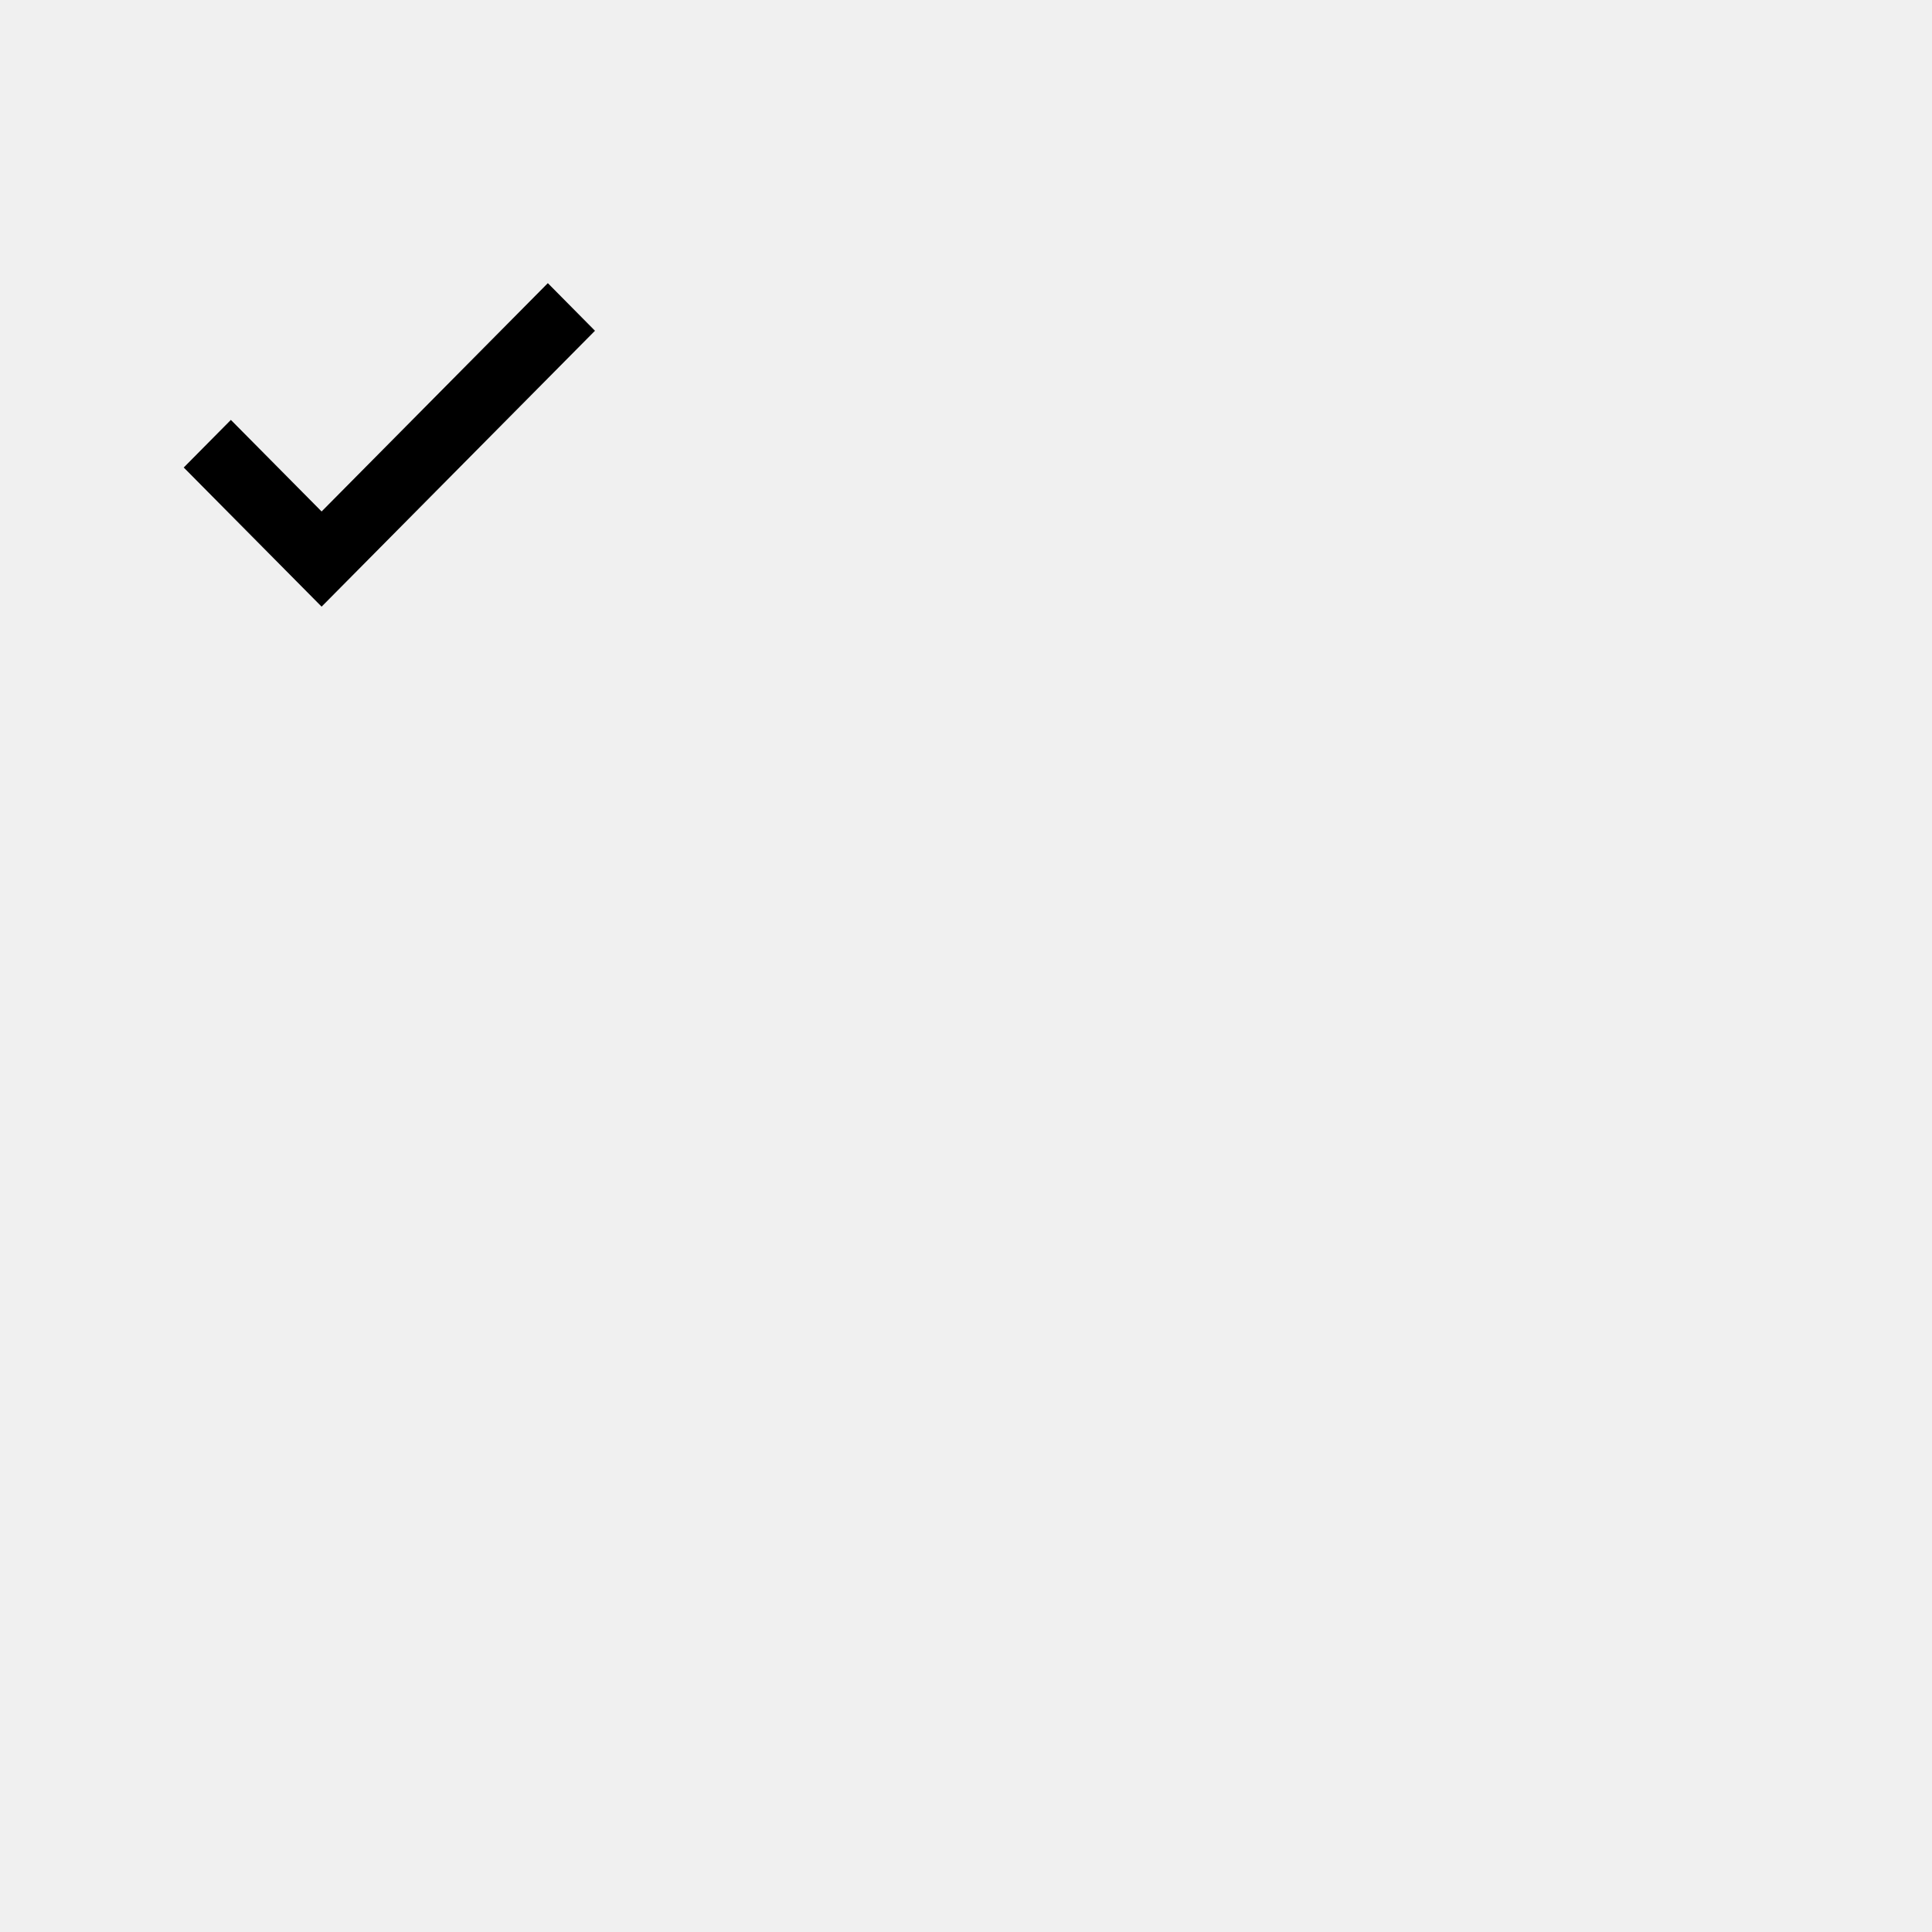
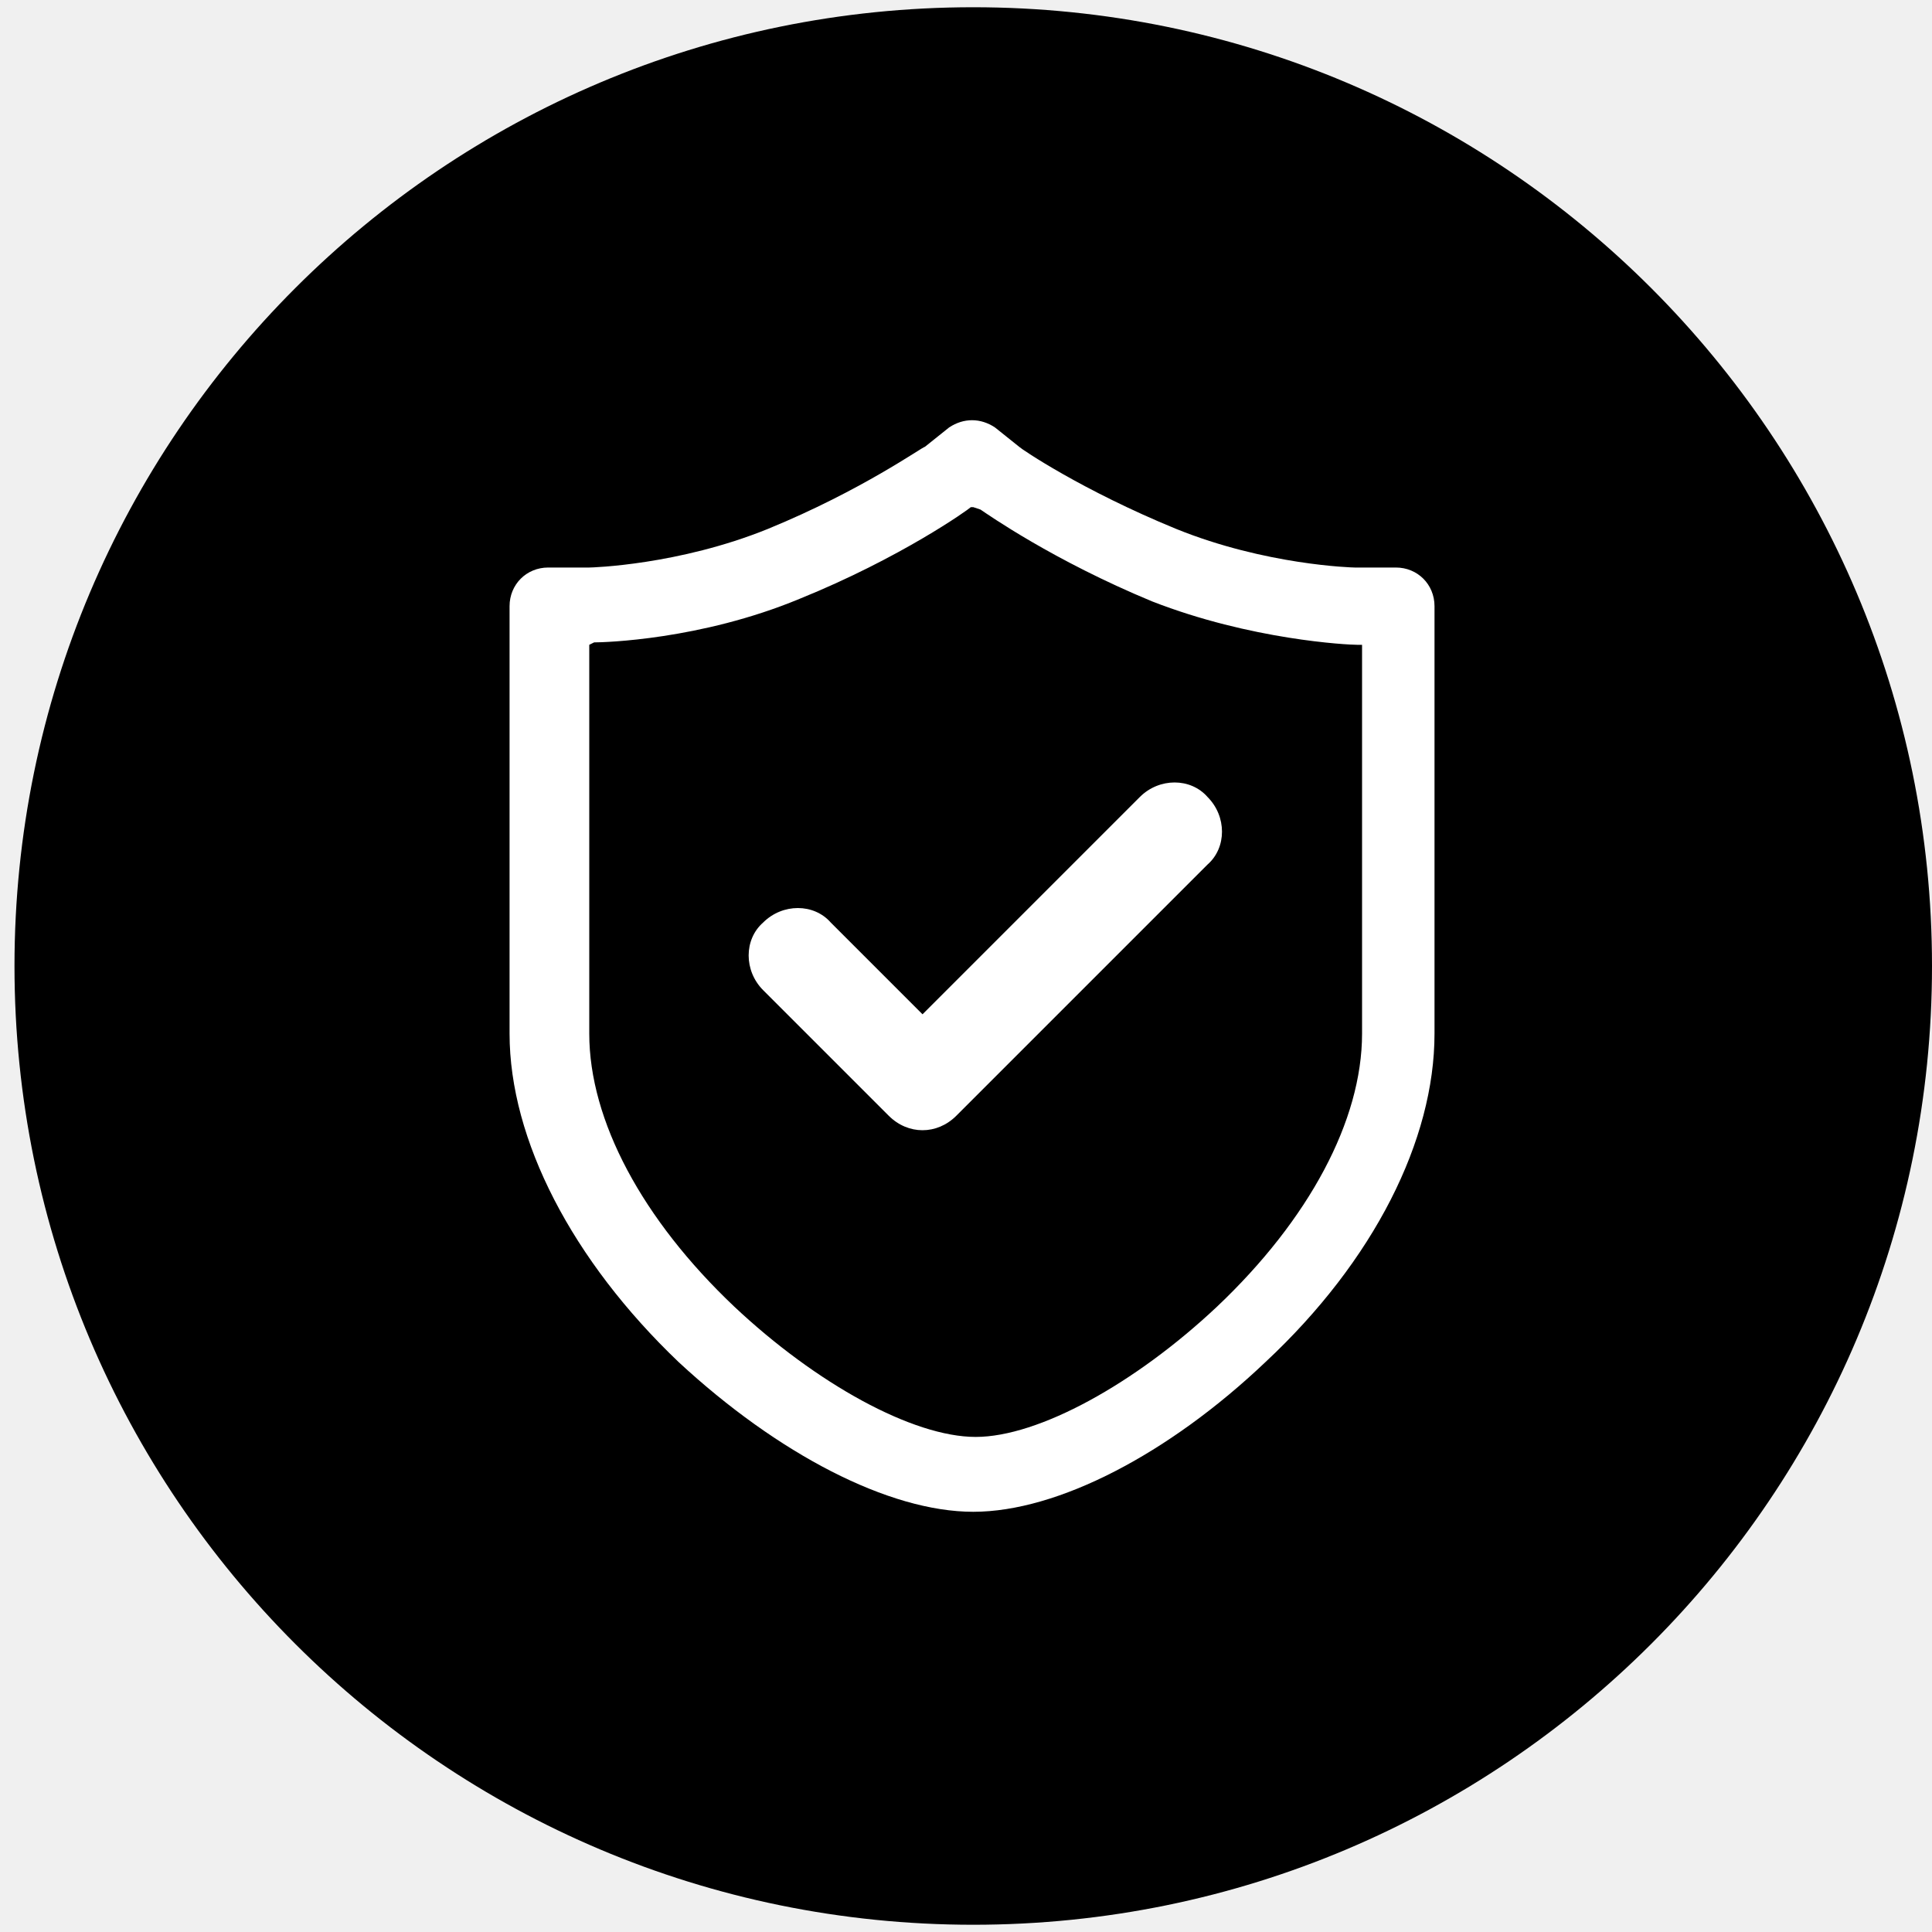
- <svg xmlns="http://www.w3.org/2000/svg" width="50px" height="50px" viewBox="0 0 50 50" version="1.1">
-   <polygon id="路径" points="8.323 15.7 4.755 12.099 5.975 10.867 8.323 13.237 14.178 7.328 15.398 8.56" />
+ <svg xmlns="http://www.w3.org/2000/svg" t="1574837146366" viewBox="0 0 1024 1024" version="1.1" p-id="5204" width="32" height="32">
+   <path d="M515.84 512m-508.16 0a508.16 508.16 0 1 0 1016.32 0 508.16 508.16 0 1 0-1016.32 0Z" p-id="5205" />
+   <path d="M515.84 801.28c-44.8 0-103.68-30.72-156.16-79.36-56.32-53.76-89.6-117.76-89.6-174.08V321.28c0-11.52 8.96-20.48 20.48-20.48h21.76c1.28 0 47.36-1.28 94.72-20.48 49.92-20.48 81.92-43.52 83.2-43.52l12.8-10.24c7.68-5.12 16.64-5.12 24.32 0l12.8 10.24c1.28 1.28 33.28 23.04 83.2 43.52 47.36 19.2 93.44 20.48 94.72 20.48h21.76c11.52 0 20.48 8.96 20.48 20.48v226.56c0 56.32-32 120.32-89.6 174.08-51.2 48.64-110.08 79.36-154.88 79.36zM312.32 341.76v206.08c0 46.08 28.16 98.56 76.8 144.64 43.52 40.96 94.72 69.12 128 69.12 33.28 0 84.48-28.16 128-69.12 48.64-46.08 76.8-98.56 76.8-144.64V341.76h-2.56c-5.12 0-56.32-2.56-108.8-23.04-52.48-21.76-87.04-46.08-90.88-48.64l-3.84-1.28h-1.28c-1.28 1.28-37.12 26.88-90.88 48.64-52.48 21.76-103.68 23.04-108.8 23.04l-2.56 1.28z" p-id="5206" fill="#fff" />
+   <path d="M488.96 599.04c-6.4 0-12.8-2.56-17.92-7.68L404.48 524.8c-10.24-10.24-10.24-26.88 0-35.84 10.24-10.24 26.88-10.24 35.84 0l48.64 48.64 115.2-115.2c10.24-10.24 26.88-10.24 35.84 0 10.24 10.24 10.24 26.88 0 35.84L506.88 591.36c-5.12 5.12-11.52 7.68-17.92 7.68z" p-id="5207" fill="#fff" />
</svg>
